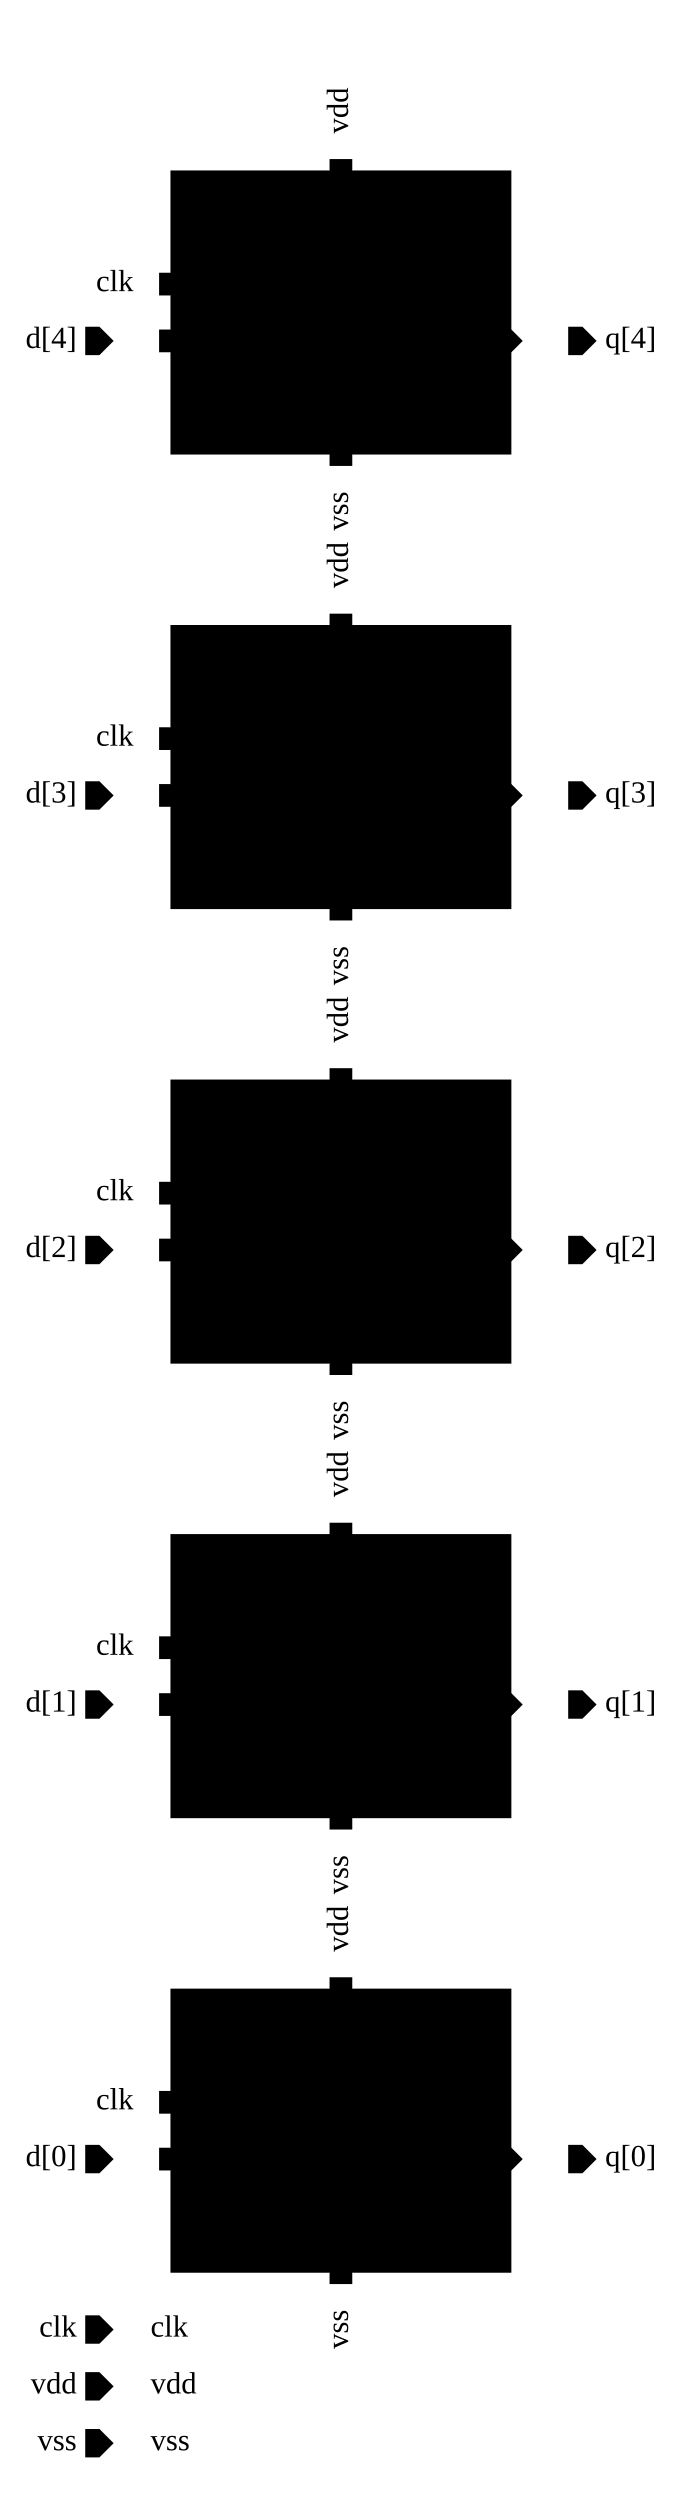
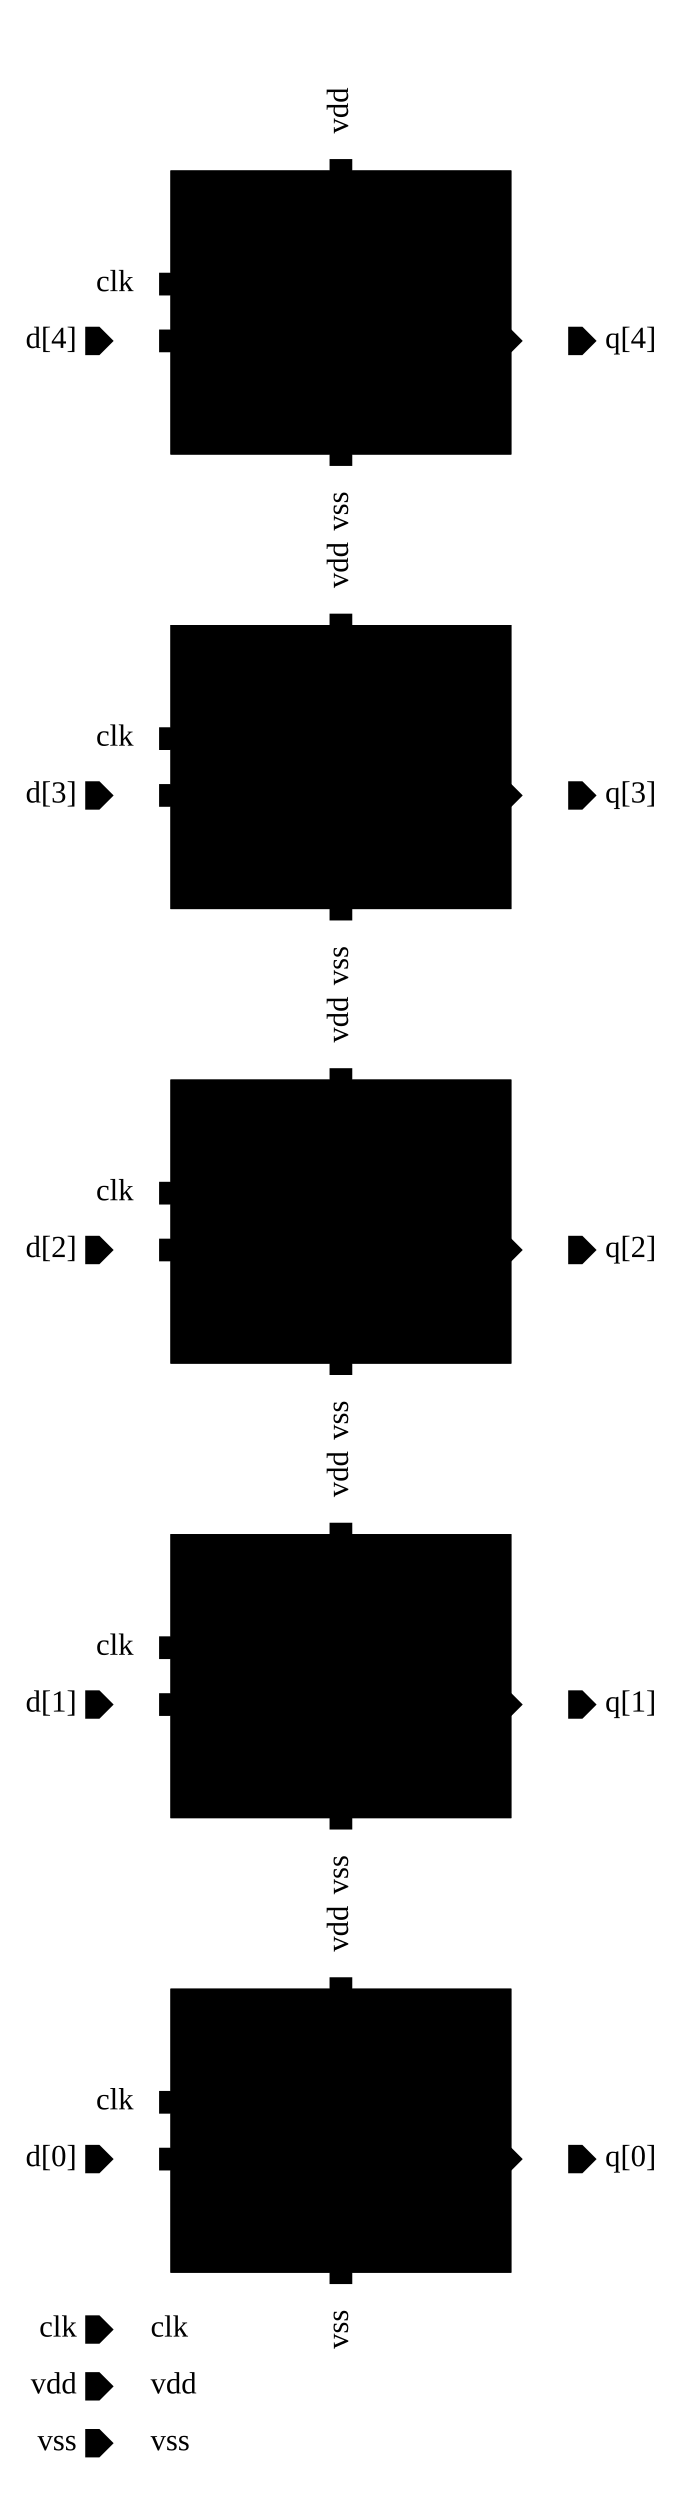
<svg xmlns="http://www.w3.org/2000/svg" width="300.0px" height="1100.0px" viewBox="-1.0 -1.0 12.0 44.0">
  <g transform="matrix(1 0 0 -1 0 42.0)">
    <path d="M1.0 5.0 L2.0 5.0" class="schemWire" />
    <path d="M8.0 5.0 L9.0 5.0" class="schemWire" />
    <path d="M1.0 13.0 L2.0 13.0" class="schemWire" />
    <path d="M8.0 13.0 L9.0 13.0" class="schemWire" />
    <path d="M1.0 21.0 L2.0 21.0" class="schemWire" />
    <path d="M8.0 21.0 L9.0 21.0" class="schemWire" />
    <path d="M1.0 29.0 L2.0 29.0" class="schemWire" />
    <path d="M8.0 29.0 L9.0 29.0" class="schemWire" />
    <path d="M1.0 37.0 L2.0 37.0" class="schemWire" />
    <path d="M8.0 37.0 L9.0 37.0" class="schemWire" />
    <path d="M0 0 L0 0.5" transform="matrix(0 -1 1 0 1.0 0.0)" class="tapPoint" />
    <text transform="matrix(0.045 0 0 -0.045 1.65 0.0)" dominant-baseline="middle" text-anchor="start" class="tapPointLabel">vss</text>
    <path d="M0 0 L0 0.5" transform="matrix(0 -1 1 0 1.0 1.0)" class="tapPoint" />
    <text transform="matrix(0.045 0 0 -0.045 1.65 1.0)" dominant-baseline="middle" text-anchor="start" class="tapPointLabel">vdd</text>
    <path d="M0 0 L0 0.5" transform="matrix(0 -1 1 0 1.0 2.0)" class="tapPoint" />
    <text transform="matrix(0.045 0 0 -0.045 1.65 2.0)" dominant-baseline="middle" text-anchor="start" class="tapPointLabel">clk</text>
    <path d="M0 0 L0 0.5" transform="matrix(-1 0 0 -1 5.0 3.0)" class="tapPoint" />
    <text transform="matrix(0 0.045 0.045 0 5.0 2.35)" dominant-baseline="middle" text-anchor="end" class="tapPointLabel">vss</text>
    <path d="M0 0 L0 0.5" transform="matrix(1 0 0 1 5.0 8.0)" class="tapPoint" />
    <text transform="matrix(0 0.045 0.045 0 5.0 8.65)" dominant-baseline="middle" text-anchor="start" class="tapPointLabel">vdd</text>
    <path d="M0 0 L0 0.5" transform="matrix(0 1 -1 0 2.0 6.0)" class="tapPoint" />
    <text transform="matrix(0.045 0 0 -0.045 1.35 6.0)" dominant-baseline="middle" text-anchor="end" class="tapPointLabel">clk</text>
    <path d="M0 0 L0 0.5" transform="matrix(-1 0 0 -1 5.0 11.0)" class="tapPoint" />
    <text transform="matrix(0 0.045 0.045 0 5.0 10.35)" dominant-baseline="middle" text-anchor="end" class="tapPointLabel">vss</text>
    <path d="M0 0 L0 0.5" transform="matrix(1 0 0 1 5.0 16.0)" class="tapPoint" />
    <text transform="matrix(0 0.045 0.045 0 5.0 16.65)" dominant-baseline="middle" text-anchor="start" class="tapPointLabel">vdd</text>
    <path d="M0 0 L0 0.5" transform="matrix(0 1 -1 0 2.0 14.0)" class="tapPoint" />
    <text transform="matrix(0.045 0 0 -0.045 1.35 14.0)" dominant-baseline="middle" text-anchor="end" class="tapPointLabel">clk</text>
    <path d="M0 0 L0 0.5" transform="matrix(-1 0 0 -1 5.0 19.0)" class="tapPoint" />
    <text transform="matrix(0 0.045 0.045 0 5.0 18.35)" dominant-baseline="middle" text-anchor="end" class="tapPointLabel">vss</text>
    <path d="M0 0 L0 0.5" transform="matrix(1 0 0 1 5.0 24.0)" class="tapPoint" />
    <text transform="matrix(0 0.045 0.045 0 5.0 24.65)" dominant-baseline="middle" text-anchor="start" class="tapPointLabel">vdd</text>
    <path d="M0 0 L0 0.5" transform="matrix(0 1 -1 0 2.0 22.0)" class="tapPoint" />
    <text transform="matrix(0.045 0 0 -0.045 1.35 22.0)" dominant-baseline="middle" text-anchor="end" class="tapPointLabel">clk</text>
    <path d="M0 0 L0 0.5" transform="matrix(-1 0 0 -1 5.0 27.0)" class="tapPoint" />
    <text transform="matrix(0 0.045 0.045 0 5.0 26.35)" dominant-baseline="middle" text-anchor="end" class="tapPointLabel">vss</text>
    <path d="M0 0 L0 0.5" transform="matrix(1 0 0 1 5.0 32.0)" class="tapPoint" />
    <text transform="matrix(0 0.045 0.045 0 5.0 32.65)" dominant-baseline="middle" text-anchor="start" class="tapPointLabel">vdd</text>
    <path d="M0 0 L0 0.5" transform="matrix(0 1 -1 0 2.0 30.0)" class="tapPoint" />
    <text transform="matrix(0.045 0 0 -0.045 1.35 30.0)" dominant-baseline="middle" text-anchor="end" class="tapPointLabel">clk</text>
    <path d="M0 0 L0 0.5" transform="matrix(-1 0 0 -1 5.0 35.0)" class="tapPoint" />
    <text transform="matrix(0 0.045 0.045 0 5.0 34.35)" dominant-baseline="middle" text-anchor="end" class="tapPointLabel">vss</text>
    <path d="M0 0 L0 0.5" transform="matrix(1 0 0 1 5.0 40.0)" class="tapPoint" />
    <text transform="matrix(0 0.045 0.045 0 5.0 40.65)" dominant-baseline="middle" text-anchor="start" class="tapPointLabel">vdd</text>
    <path d="M0 0 L0 0.5" transform="matrix(0 1 -1 0 2.0 38.0)" class="tapPoint" />
    <text transform="matrix(0.045 0 0 -0.045 1.35 38.0)" dominant-baseline="middle" text-anchor="end" class="tapPointLabel">clk</text>
    <g>
      <rect x="2.0" y="3.0" width="6.0" height="5.0" class="symbolOutline" />
+       <text transform="matrix(0.045 0 0 -0.045 2.125 7.875)" dominant-baseline="hanging" text-anchor="start" class="instanceName">I[0]</text>
      <text transform="matrix(0.045 0 0 -0.045 7.875 7.875)" dominant-baseline="hanging" text-anchor="end" class="cellName">DFF</text>
-       <text transform="matrix(0.045 0 0 -0.045 7.875 3.125)" dominant-baseline="ideographic" text-anchor="end" class="params" />
-       <text transform="matrix(0.045 0 0 -0.045 2.125 7.875)" dominant-baseline="hanging" text-anchor="start" class="instanceName">I[0]</text>
+       <path d="M0.0 0.0 L6.0 0.0 L6.0 5.0 L0.0 5.0 Z" transform="matrix(1 0 0 1 2.0 3.0)" class="symbolPoly" />
      <path d="M0 0 L0.2 -0.2 L0.2 -0.4 L0 -0.4 L-0.2 -0.4 L-0.2 -0.2 Z" transform="matrix(1 0 0 1 5.0 3.2)" class="pinArrow" />
-       <text transform="matrix(0 0.045 0.045 0 4.875 3.125)" dominant-baseline="ideographic" text-anchor="start" class="pinLabel">vss</text>
+       <text transform="matrix(0 0.045 0.045 0 5.0 3.225)" dominant-baseline="middle" text-anchor="start" class="pinLabel">vss</text>
      <path d="M0 0 L0.2 -0.2 L0.2 -0.4 L0 -0.4 L-0.2 -0.4 L-0.2 -0.2 Z" transform="matrix(-1 0 0 -1 5.0 7.8)" class="pinArrow" />
-       <text transform="matrix(0 0.045 0.045 0 4.875 7.875)" dominant-baseline="ideographic" text-anchor="end" class="pinLabel">vdd</text>
+       <text transform="matrix(0 0.045 0.045 0 5.0 7.775)" dominant-baseline="middle" text-anchor="end" class="pinLabel">vdd</text>
      <path d="M0 0 L0.2 -0.2 L0.2 -0.4 L0 -0.4 L-0.2 -0.4 L-0.2 -0.2 Z" transform="matrix(0 -1 1 0 2.2 5.0)" class="pinArrow" />
-       <text transform="matrix(0.045 0 0 -0.045 2.125 5.125)" dominant-baseline="ideographic" text-anchor="start" class="pinLabel">d</text>
+       <text transform="matrix(0.045 0 0 -0.045 2.225 5.0)" dominant-baseline="middle" text-anchor="start" class="pinLabel">d</text>
      <path d="M0 0 L0.2 0 L0.2 -0.2 L0 -0.4 L-0.2 -0.2 L-0.2 0 Z" transform="matrix(0 1 -1 0 7.8 5.0)" class="pinArrow" />
-       <text transform="matrix(0.045 0 0 -0.045 7.875 5.125)" dominant-baseline="ideographic" text-anchor="end" class="pinLabel">q</text>
+       <text transform="matrix(0.045 0 0 -0.045 7.775 5.0)" dominant-baseline="middle" text-anchor="end" class="pinLabel">q</text>
      <path d="M0 0 L0.2 -0.2 L0.2 -0.4 L0 -0.4 L-0.2 -0.4 L-0.2 -0.2 Z" transform="matrix(0 -1 1 0 2.2 6.0)" class="pinArrow" />
-       <text transform="matrix(0.045 0 0 -0.045 2.125 6.125)" dominant-baseline="ideographic" text-anchor="start" class="pinLabel">clk</text>
+       <text transform="matrix(0.045 0 0 -0.045 2.225 6.0)" dominant-baseline="middle" text-anchor="start" class="pinLabel">clk</text>
    </g>
    <g>
      <rect x="2.0" y="11.0" width="6.0" height="5.0" class="symbolOutline" />
+       <text transform="matrix(0.045 0 0 -0.045 2.125 15.875)" dominant-baseline="hanging" text-anchor="start" class="instanceName">I[1]</text>
      <text transform="matrix(0.045 0 0 -0.045 7.875 15.875)" dominant-baseline="hanging" text-anchor="end" class="cellName">DFF</text>
-       <text transform="matrix(0.045 0 0 -0.045 7.875 11.125)" dominant-baseline="ideographic" text-anchor="end" class="params" />
-       <text transform="matrix(0.045 0 0 -0.045 2.125 15.875)" dominant-baseline="hanging" text-anchor="start" class="instanceName">I[1]</text>
+       <path d="M0.0 0.0 L6.0 0.0 L6.0 5.0 L0.0 5.0 Z" transform="matrix(1 0 0 1 2.0 11.0)" class="symbolPoly" />
      <path d="M0 0 L0.2 -0.2 L0.2 -0.4 L0 -0.4 L-0.2 -0.4 L-0.2 -0.2 Z" transform="matrix(1 0 0 1 5.0 11.2)" class="pinArrow" />
-       <text transform="matrix(0 0.045 0.045 0 4.875 11.125)" dominant-baseline="ideographic" text-anchor="start" class="pinLabel">vss</text>
+       <text transform="matrix(0 0.045 0.045 0 5.0 11.225)" dominant-baseline="middle" text-anchor="start" class="pinLabel">vss</text>
      <path d="M0 0 L0.2 -0.2 L0.2 -0.4 L0 -0.4 L-0.2 -0.4 L-0.2 -0.2 Z" transform="matrix(-1 0 0 -1 5.0 15.8)" class="pinArrow" />
-       <text transform="matrix(0 0.045 0.045 0 4.875 15.875)" dominant-baseline="ideographic" text-anchor="end" class="pinLabel">vdd</text>
+       <text transform="matrix(0 0.045 0.045 0 5.0 15.775)" dominant-baseline="middle" text-anchor="end" class="pinLabel">vdd</text>
      <path d="M0 0 L0.2 -0.2 L0.2 -0.4 L0 -0.4 L-0.2 -0.4 L-0.2 -0.2 Z" transform="matrix(0 -1 1 0 2.2 13.0)" class="pinArrow" />
-       <text transform="matrix(0.045 0 0 -0.045 2.125 13.125)" dominant-baseline="ideographic" text-anchor="start" class="pinLabel">d</text>
+       <text transform="matrix(0.045 0 0 -0.045 2.225 13.0)" dominant-baseline="middle" text-anchor="start" class="pinLabel">d</text>
      <path d="M0 0 L0.2 0 L0.2 -0.2 L0 -0.4 L-0.2 -0.2 L-0.2 0 Z" transform="matrix(0 1 -1 0 7.8 13.0)" class="pinArrow" />
-       <text transform="matrix(0.045 0 0 -0.045 7.875 13.125)" dominant-baseline="ideographic" text-anchor="end" class="pinLabel">q</text>
+       <text transform="matrix(0.045 0 0 -0.045 7.775 13.0)" dominant-baseline="middle" text-anchor="end" class="pinLabel">q</text>
      <path d="M0 0 L0.2 -0.2 L0.2 -0.4 L0 -0.4 L-0.2 -0.4 L-0.2 -0.2 Z" transform="matrix(0 -1 1 0 2.2 14.0)" class="pinArrow" />
-       <text transform="matrix(0.045 0 0 -0.045 2.125 14.125)" dominant-baseline="ideographic" text-anchor="start" class="pinLabel">clk</text>
+       <text transform="matrix(0.045 0 0 -0.045 2.225 14.0)" dominant-baseline="middle" text-anchor="start" class="pinLabel">clk</text>
    </g>
    <g>
      <rect x="2.0" y="19.0" width="6.0" height="5.0" class="symbolOutline" />
+       <text transform="matrix(0.045 0 0 -0.045 2.125 23.875)" dominant-baseline="hanging" text-anchor="start" class="instanceName">I[2]</text>
      <text transform="matrix(0.045 0 0 -0.045 7.875 23.875)" dominant-baseline="hanging" text-anchor="end" class="cellName">DFF</text>
-       <text transform="matrix(0.045 0 0 -0.045 7.875 19.125)" dominant-baseline="ideographic" text-anchor="end" class="params" />
-       <text transform="matrix(0.045 0 0 -0.045 2.125 23.875)" dominant-baseline="hanging" text-anchor="start" class="instanceName">I[2]</text>
+       <path d="M0.0 0.0 L6.0 0.0 L6.0 5.0 L0.0 5.0 Z" transform="matrix(1 0 0 1 2.0 19.0)" class="symbolPoly" />
      <path d="M0 0 L0.2 -0.2 L0.2 -0.4 L0 -0.4 L-0.2 -0.4 L-0.2 -0.2 Z" transform="matrix(1 0 0 1 5.0 19.2)" class="pinArrow" />
-       <text transform="matrix(0 0.045 0.045 0 4.875 19.125)" dominant-baseline="ideographic" text-anchor="start" class="pinLabel">vss</text>
+       <text transform="matrix(0 0.045 0.045 0 5.0 19.225)" dominant-baseline="middle" text-anchor="start" class="pinLabel">vss</text>
      <path d="M0 0 L0.2 -0.2 L0.2 -0.4 L0 -0.4 L-0.2 -0.4 L-0.2 -0.2 Z" transform="matrix(-1 0 0 -1 5.0 23.8)" class="pinArrow" />
-       <text transform="matrix(0 0.045 0.045 0 4.875 23.875)" dominant-baseline="ideographic" text-anchor="end" class="pinLabel">vdd</text>
+       <text transform="matrix(0 0.045 0.045 0 5.0 23.775)" dominant-baseline="middle" text-anchor="end" class="pinLabel">vdd</text>
      <path d="M0 0 L0.2 -0.2 L0.2 -0.4 L0 -0.4 L-0.2 -0.4 L-0.2 -0.2 Z" transform="matrix(0 -1 1 0 2.2 21.0)" class="pinArrow" />
-       <text transform="matrix(0.045 0 0 -0.045 2.125 21.125)" dominant-baseline="ideographic" text-anchor="start" class="pinLabel">d</text>
+       <text transform="matrix(0.045 0 0 -0.045 2.225 21.0)" dominant-baseline="middle" text-anchor="start" class="pinLabel">d</text>
      <path d="M0 0 L0.2 0 L0.2 -0.2 L0 -0.4 L-0.2 -0.2 L-0.2 0 Z" transform="matrix(0 1 -1 0 7.8 21.0)" class="pinArrow" />
-       <text transform="matrix(0.045 0 0 -0.045 7.875 21.125)" dominant-baseline="ideographic" text-anchor="end" class="pinLabel">q</text>
+       <text transform="matrix(0.045 0 0 -0.045 7.775 21.0)" dominant-baseline="middle" text-anchor="end" class="pinLabel">q</text>
      <path d="M0 0 L0.2 -0.2 L0.2 -0.4 L0 -0.4 L-0.2 -0.4 L-0.2 -0.2 Z" transform="matrix(0 -1 1 0 2.2 22.0)" class="pinArrow" />
-       <text transform="matrix(0.045 0 0 -0.045 2.125 22.125)" dominant-baseline="ideographic" text-anchor="start" class="pinLabel">clk</text>
+       <text transform="matrix(0.045 0 0 -0.045 2.225 22.0)" dominant-baseline="middle" text-anchor="start" class="pinLabel">clk</text>
    </g>
    <g>
      <rect x="2.0" y="27.0" width="6.0" height="5.0" class="symbolOutline" />
+       <text transform="matrix(0.045 0 0 -0.045 2.125 31.875)" dominant-baseline="hanging" text-anchor="start" class="instanceName">I[3]</text>
      <text transform="matrix(0.045 0 0 -0.045 7.875 31.875)" dominant-baseline="hanging" text-anchor="end" class="cellName">DFF</text>
-       <text transform="matrix(0.045 0 0 -0.045 7.875 27.125)" dominant-baseline="ideographic" text-anchor="end" class="params" />
-       <text transform="matrix(0.045 0 0 -0.045 2.125 31.875)" dominant-baseline="hanging" text-anchor="start" class="instanceName">I[3]</text>
+       <path d="M0.0 0.0 L6.0 0.0 L6.0 5.0 L0.0 5.0 Z" transform="matrix(1 0 0 1 2.0 27.0)" class="symbolPoly" />
      <path d="M0 0 L0.2 -0.2 L0.2 -0.4 L0 -0.4 L-0.2 -0.4 L-0.2 -0.2 Z" transform="matrix(1 0 0 1 5.0 27.2)" class="pinArrow" />
-       <text transform="matrix(0 0.045 0.045 0 4.875 27.125)" dominant-baseline="ideographic" text-anchor="start" class="pinLabel">vss</text>
+       <text transform="matrix(0 0.045 0.045 0 5.0 27.225)" dominant-baseline="middle" text-anchor="start" class="pinLabel">vss</text>
      <path d="M0 0 L0.2 -0.2 L0.2 -0.4 L0 -0.4 L-0.2 -0.4 L-0.2 -0.2 Z" transform="matrix(-1 0 0 -1 5.0 31.8)" class="pinArrow" />
-       <text transform="matrix(0 0.045 0.045 0 4.875 31.875)" dominant-baseline="ideographic" text-anchor="end" class="pinLabel">vdd</text>
+       <text transform="matrix(0 0.045 0.045 0 5.0 31.775)" dominant-baseline="middle" text-anchor="end" class="pinLabel">vdd</text>
      <path d="M0 0 L0.2 -0.2 L0.2 -0.4 L0 -0.4 L-0.2 -0.4 L-0.2 -0.2 Z" transform="matrix(0 -1 1 0 2.2 29.0)" class="pinArrow" />
-       <text transform="matrix(0.045 0 0 -0.045 2.125 29.125)" dominant-baseline="ideographic" text-anchor="start" class="pinLabel">d</text>
+       <text transform="matrix(0.045 0 0 -0.045 2.225 29.0)" dominant-baseline="middle" text-anchor="start" class="pinLabel">d</text>
      <path d="M0 0 L0.2 0 L0.2 -0.2 L0 -0.4 L-0.2 -0.2 L-0.2 0 Z" transform="matrix(0 1 -1 0 7.8 29.0)" class="pinArrow" />
-       <text transform="matrix(0.045 0 0 -0.045 7.875 29.125)" dominant-baseline="ideographic" text-anchor="end" class="pinLabel">q</text>
+       <text transform="matrix(0.045 0 0 -0.045 7.775 29.0)" dominant-baseline="middle" text-anchor="end" class="pinLabel">q</text>
      <path d="M0 0 L0.2 -0.2 L0.2 -0.4 L0 -0.4 L-0.2 -0.4 L-0.2 -0.2 Z" transform="matrix(0 -1 1 0 2.2 30.0)" class="pinArrow" />
-       <text transform="matrix(0.045 0 0 -0.045 2.125 30.125)" dominant-baseline="ideographic" text-anchor="start" class="pinLabel">clk</text>
+       <text transform="matrix(0.045 0 0 -0.045 2.225 30.0)" dominant-baseline="middle" text-anchor="start" class="pinLabel">clk</text>
    </g>
    <g>
      <rect x="2.0" y="35.0" width="6.0" height="5.0" class="symbolOutline" />
+       <text transform="matrix(0.045 0 0 -0.045 2.125 39.875)" dominant-baseline="hanging" text-anchor="start" class="instanceName">I[4]</text>
      <text transform="matrix(0.045 0 0 -0.045 7.875 39.875)" dominant-baseline="hanging" text-anchor="end" class="cellName">DFF</text>
-       <text transform="matrix(0.045 0 0 -0.045 7.875 35.125)" dominant-baseline="ideographic" text-anchor="end" class="params" />
-       <text transform="matrix(0.045 0 0 -0.045 2.125 39.875)" dominant-baseline="hanging" text-anchor="start" class="instanceName">I[4]</text>
+       <path d="M0.0 0.0 L6.0 0.0 L6.0 5.0 L0.0 5.0 Z" transform="matrix(1 0 0 1 2.0 35.0)" class="symbolPoly" />
      <path d="M0 0 L0.2 -0.2 L0.2 -0.4 L0 -0.4 L-0.2 -0.4 L-0.2 -0.2 Z" transform="matrix(1 0 0 1 5.0 35.2)" class="pinArrow" />
-       <text transform="matrix(0 0.045 0.045 0 4.875 35.125)" dominant-baseline="ideographic" text-anchor="start" class="pinLabel">vss</text>
+       <text transform="matrix(0 0.045 0.045 0 5.0 35.225)" dominant-baseline="middle" text-anchor="start" class="pinLabel">vss</text>
      <path d="M0 0 L0.2 -0.2 L0.2 -0.4 L0 -0.4 L-0.2 -0.4 L-0.2 -0.2 Z" transform="matrix(-1 0 0 -1 5.0 39.8)" class="pinArrow" />
-       <text transform="matrix(0 0.045 0.045 0 4.875 39.875)" dominant-baseline="ideographic" text-anchor="end" class="pinLabel">vdd</text>
+       <text transform="matrix(0 0.045 0.045 0 5.0 39.775)" dominant-baseline="middle" text-anchor="end" class="pinLabel">vdd</text>
      <path d="M0 0 L0.2 -0.2 L0.2 -0.4 L0 -0.4 L-0.2 -0.4 L-0.2 -0.2 Z" transform="matrix(0 -1 1 0 2.2 37.0)" class="pinArrow" />
-       <text transform="matrix(0.045 0 0 -0.045 2.125 37.125)" dominant-baseline="ideographic" text-anchor="start" class="pinLabel">d</text>
+       <text transform="matrix(0.045 0 0 -0.045 2.225 37.0)" dominant-baseline="middle" text-anchor="start" class="pinLabel">d</text>
      <path d="M0 0 L0.2 0 L0.2 -0.2 L0 -0.4 L-0.2 -0.2 L-0.2 0 Z" transform="matrix(0 1 -1 0 7.8 37.0)" class="pinArrow" />
-       <text transform="matrix(0.045 0 0 -0.045 7.875 37.125)" dominant-baseline="ideographic" text-anchor="end" class="pinLabel">q</text>
+       <text transform="matrix(0.045 0 0 -0.045 7.775 37.0)" dominant-baseline="middle" text-anchor="end" class="pinLabel">q</text>
      <path d="M0 0 L0.2 -0.2 L0.2 -0.4 L0 -0.4 L-0.2 -0.4 L-0.2 -0.2 Z" transform="matrix(0 -1 1 0 2.2 38.0)" class="pinArrow" />
-       <text transform="matrix(0.045 0 0 -0.045 2.125 38.125)" dominant-baseline="ideographic" text-anchor="start" class="pinLabel">clk</text>
+       <text transform="matrix(0.045 0 0 -0.045 2.225 38.0)" dominant-baseline="middle" text-anchor="start" class="pinLabel">clk</text>
    </g>
    <g>
      <path d="M0 0 L0.25 -0.25 L0.25 -0.5 L0 -0.5 L-0.25 -0.5 L-0.25 -0.25 Z" transform="matrix(0 -1 1 0 1.0 0.0)" class="portArrow" />
      <text transform="matrix(0.045 0 0 -0.045 0.35 0.0)" dominant-baseline="middle" text-anchor="end" class="portLabel">vss</text>
    </g>
    <g>
      <path d="M0 0 L0.25 -0.25 L0.25 -0.5 L0 -0.5 L-0.25 -0.5 L-0.25 -0.25 Z" transform="matrix(0 -1 1 0 1.0 1.0)" class="portArrow" />
      <text transform="matrix(0.045 0 0 -0.045 0.35 1.0)" dominant-baseline="middle" text-anchor="end" class="portLabel">vdd</text>
    </g>
    <g>
      <path d="M0 0 L0.25 -0.25 L0.25 -0.5 L0 -0.5 L-0.25 -0.5 L-0.25 -0.25 Z" transform="matrix(0 -1 1 0 1.0 2.0)" class="portArrow" />
      <text transform="matrix(0.045 0 0 -0.045 0.35 2.0)" dominant-baseline="middle" text-anchor="end" class="portLabel">clk</text>
    </g>
    <g>
      <path d="M0 0 L0.25 -0.25 L0.25 -0.5 L0 -0.5 L-0.25 -0.5 L-0.25 -0.25 Z" transform="matrix(0 -1 1 0 1.0 5.0)" class="portArrow" />
      <text transform="matrix(0.045 0 0 -0.045 0.35 5.0)" dominant-baseline="middle" text-anchor="end" class="portLabel">d[0]</text>
    </g>
    <g>
      <path d="M0 0 L0.25 0 L0.25 -0.25 L0 -0.5 L-0.25 -0.25 L-0.25 0 Z" transform="matrix(0 1 -1 0 9.0 5.0)" class="portArrow" />
      <text transform="matrix(0.045 0 0 -0.045 9.65 5.0)" dominant-baseline="middle" text-anchor="start" class="portLabel">q[0]</text>
    </g>
    <g>
      <path d="M0 0 L0.25 -0.25 L0.25 -0.5 L0 -0.5 L-0.25 -0.5 L-0.25 -0.25 Z" transform="matrix(0 -1 1 0 1.0 13.0)" class="portArrow" />
      <text transform="matrix(0.045 0 0 -0.045 0.35 13.0)" dominant-baseline="middle" text-anchor="end" class="portLabel">d[1]</text>
    </g>
    <g>
      <path d="M0 0 L0.25 0 L0.25 -0.25 L0 -0.5 L-0.25 -0.25 L-0.25 0 Z" transform="matrix(0 1 -1 0 9.0 13.0)" class="portArrow" />
      <text transform="matrix(0.045 0 0 -0.045 9.65 13.0)" dominant-baseline="middle" text-anchor="start" class="portLabel">q[1]</text>
    </g>
    <g>
      <path d="M0 0 L0.25 -0.25 L0.25 -0.5 L0 -0.5 L-0.25 -0.5 L-0.25 -0.25 Z" transform="matrix(0 -1 1 0 1.0 21.0)" class="portArrow" />
      <text transform="matrix(0.045 0 0 -0.045 0.35 21.0)" dominant-baseline="middle" text-anchor="end" class="portLabel">d[2]</text>
    </g>
    <g>
      <path d="M0 0 L0.25 0 L0.25 -0.25 L0 -0.5 L-0.25 -0.25 L-0.25 0 Z" transform="matrix(0 1 -1 0 9.0 21.0)" class="portArrow" />
      <text transform="matrix(0.045 0 0 -0.045 9.65 21.0)" dominant-baseline="middle" text-anchor="start" class="portLabel">q[2]</text>
    </g>
    <g>
      <path d="M0 0 L0.25 -0.25 L0.25 -0.5 L0 -0.5 L-0.25 -0.5 L-0.25 -0.25 Z" transform="matrix(0 -1 1 0 1.0 29.0)" class="portArrow" />
      <text transform="matrix(0.045 0 0 -0.045 0.35 29.0)" dominant-baseline="middle" text-anchor="end" class="portLabel">d[3]</text>
    </g>
    <g>
      <path d="M0 0 L0.25 0 L0.25 -0.25 L0 -0.5 L-0.25 -0.25 L-0.25 0 Z" transform="matrix(0 1 -1 0 9.0 29.0)" class="portArrow" />
      <text transform="matrix(0.045 0 0 -0.045 9.65 29.0)" dominant-baseline="middle" text-anchor="start" class="portLabel">q[3]</text>
    </g>
    <g>
      <path d="M0 0 L0.25 -0.25 L0.25 -0.5 L0 -0.5 L-0.25 -0.5 L-0.25 -0.25 Z" transform="matrix(0 -1 1 0 1.0 37.0)" class="portArrow" />
      <text transform="matrix(0.045 0 0 -0.045 0.35 37.0)" dominant-baseline="middle" text-anchor="end" class="portLabel">d[4]</text>
    </g>
    <g>
      <path d="M0 0 L0.25 0 L0.25 -0.25 L0 -0.5 L-0.25 -0.25 L-0.25 0 Z" transform="matrix(0 1 -1 0 9.0 37.0)" class="portArrow" />
      <text transform="matrix(0.045 0 0 -0.045 9.65 37.0)" dominant-baseline="middle" text-anchor="start" class="portLabel">q[4]</text>
    </g>
  </g>
</svg>
